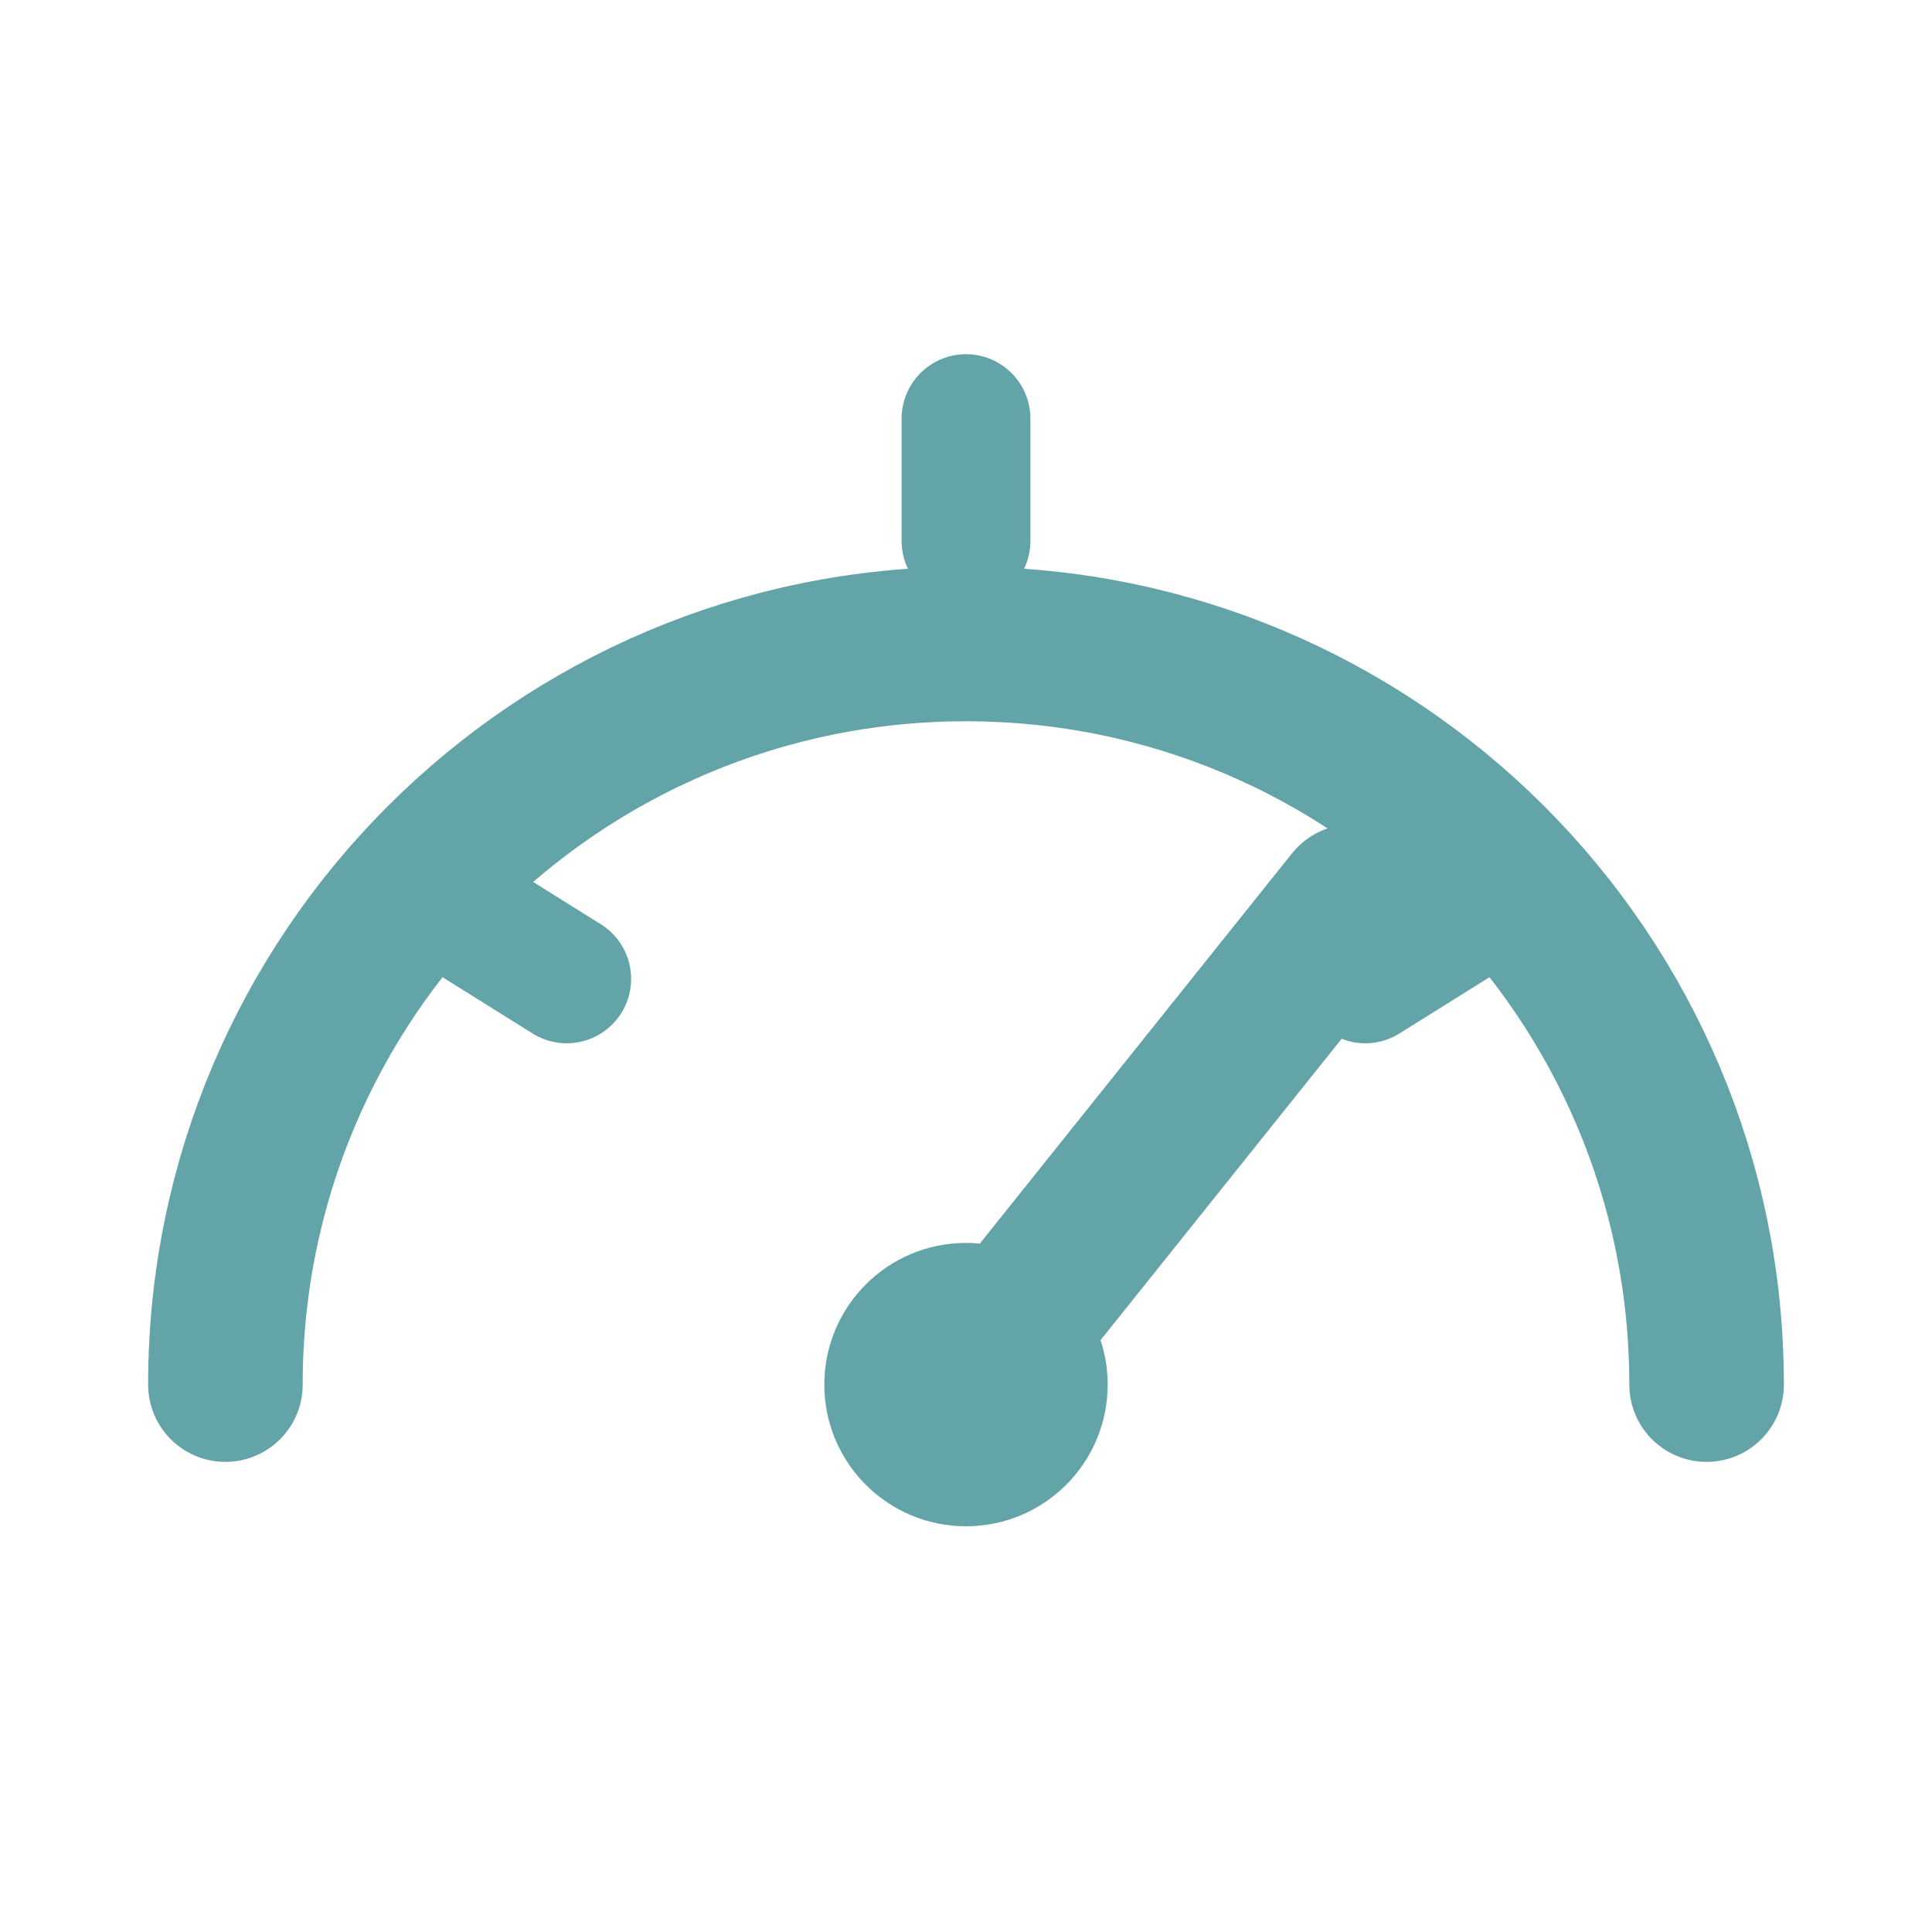
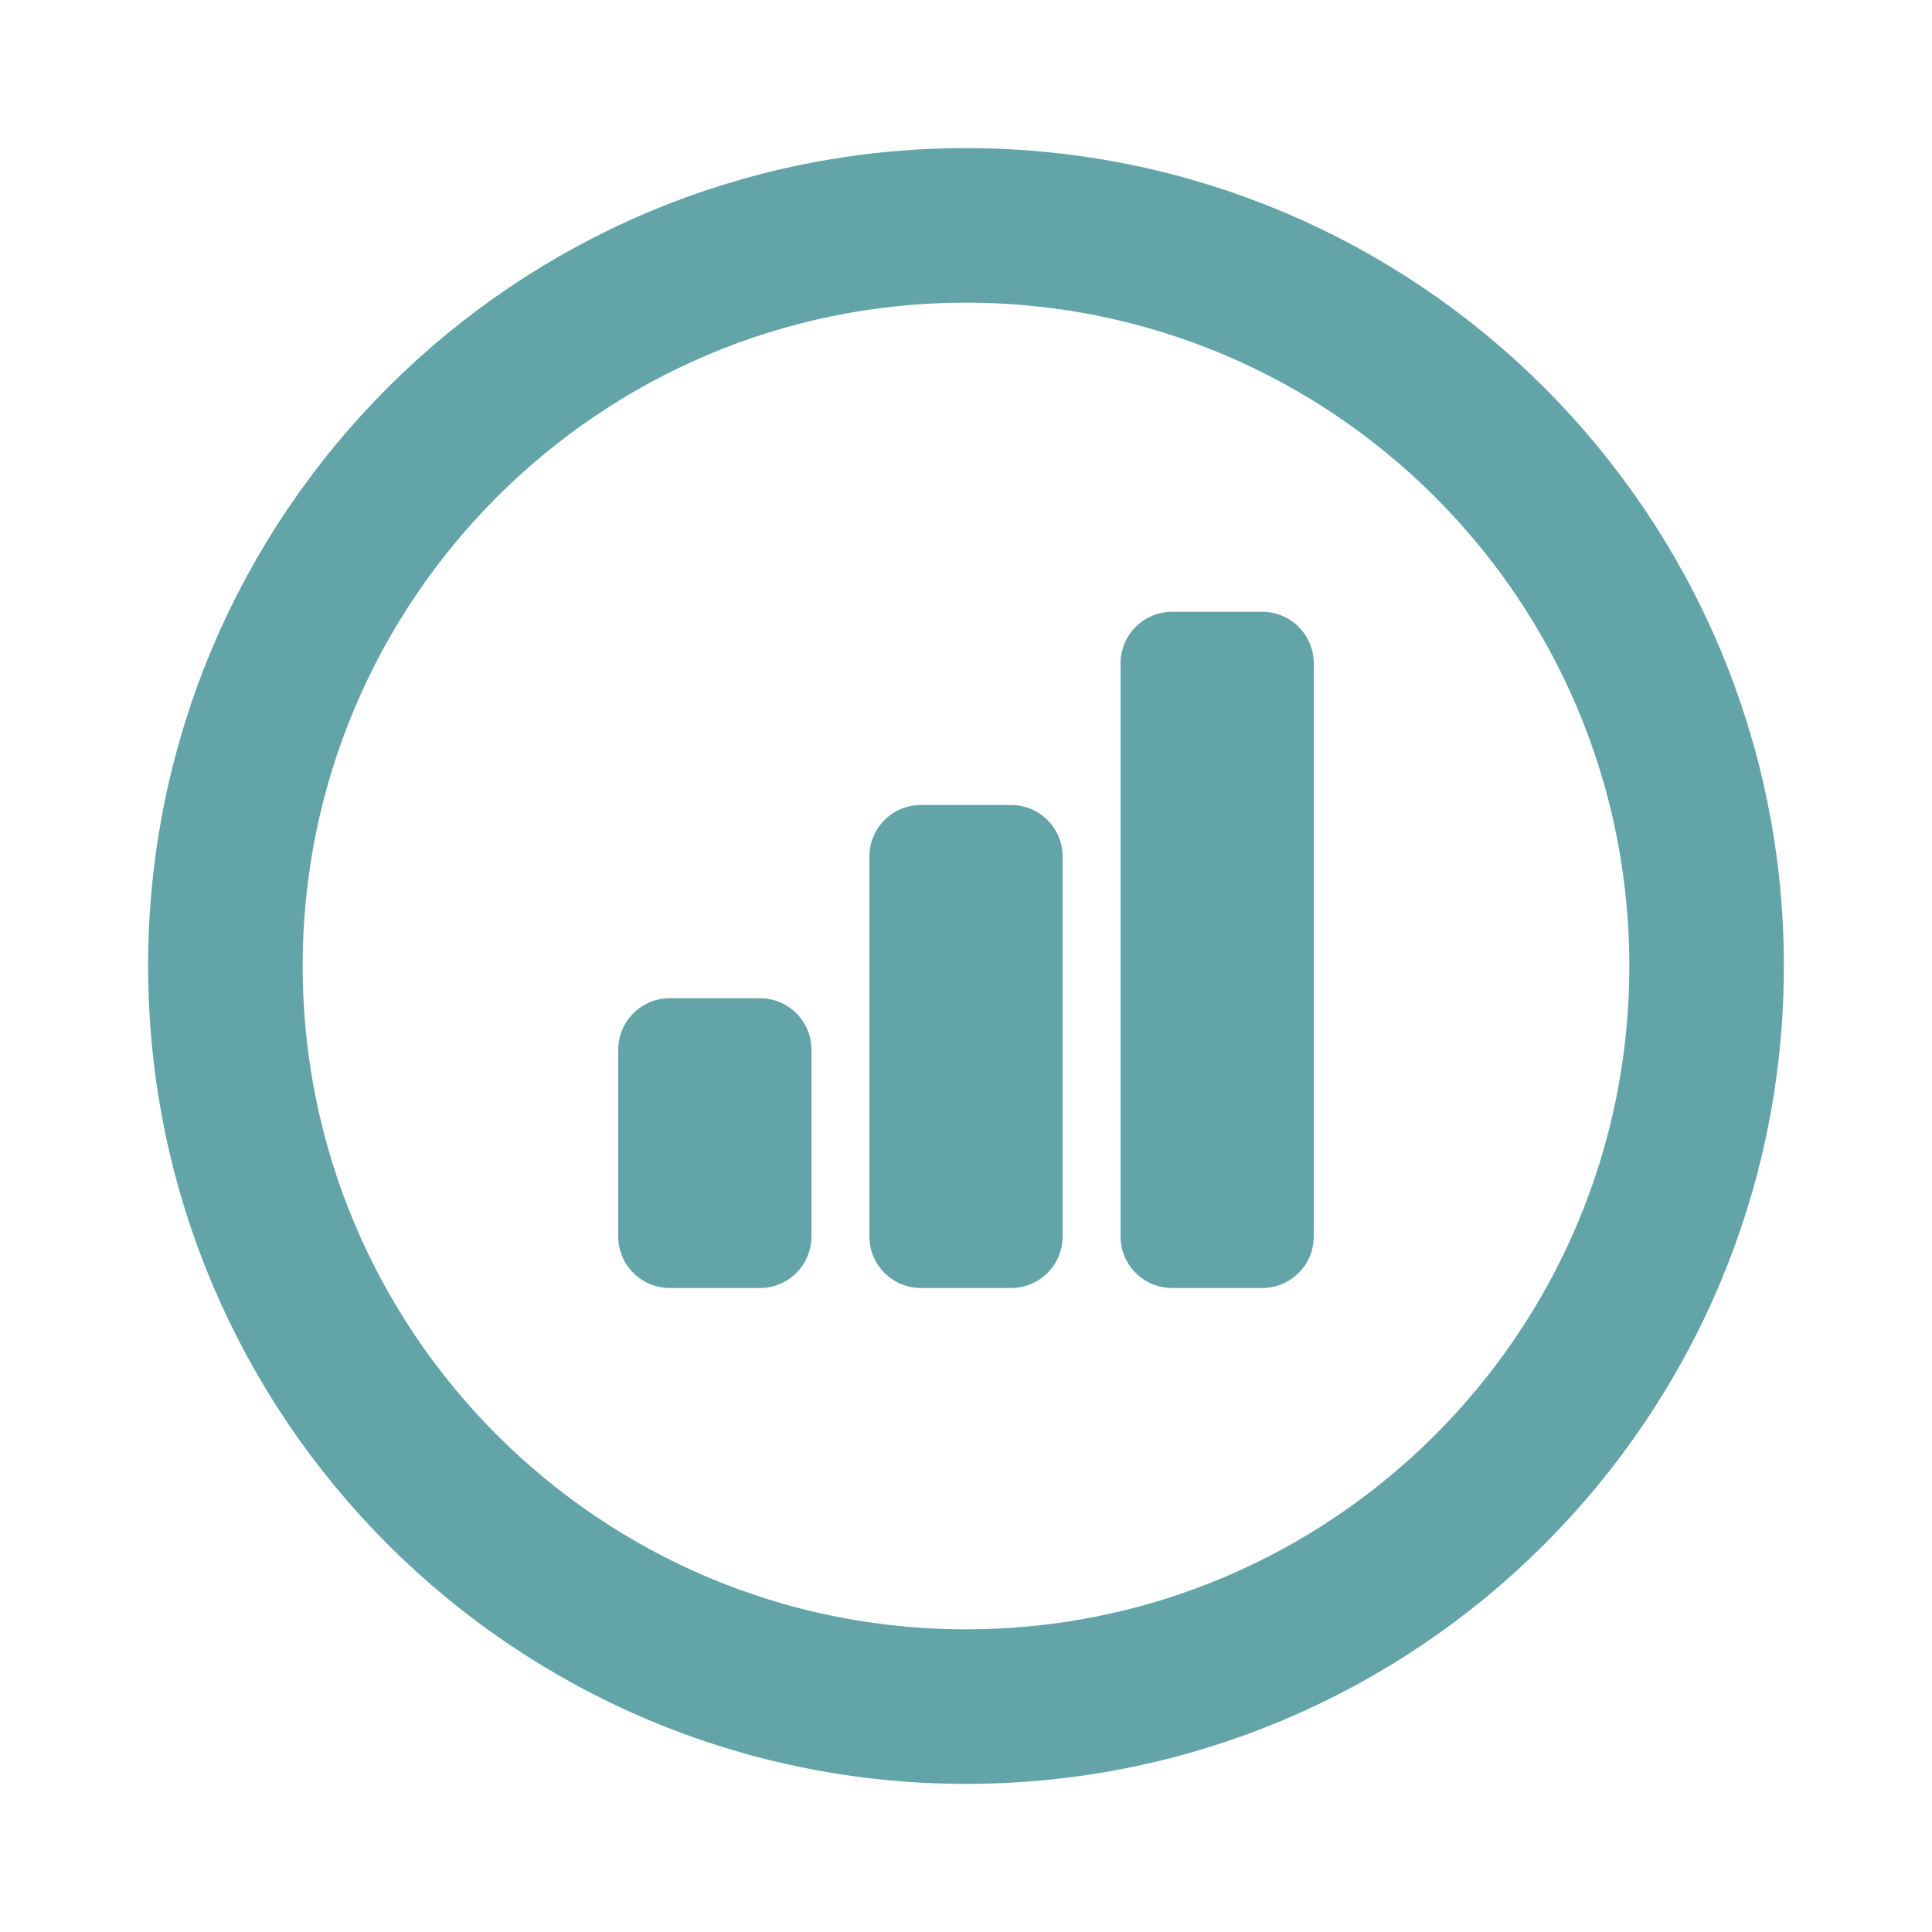
<svg xmlns="http://www.w3.org/2000/svg" width="30" height="30" viewBox="0 0 30 30" fill="none">
-   <path d="M3.5 21.5a11.5 11.5 0 1 1 23 0" stroke="#62A4A7" stroke-width="2.4" stroke-linecap="round" />
-   <path d="M15 21.5l6-7.5" stroke="#62A4A7" stroke-width="2.4" stroke-linecap="round" />
-   <circle cx="15" cy="21.5" r="2.2" fill="#62A4A7" />
-   <path d="M7.2 14.2l1.6 1M15 6.5v1.9M22.8 14.2l-1.6 1" stroke="#62A4A7" stroke-width="2" stroke-linecap="round" />
+   <circle cx="15" cy="15" r="11.5" stroke="#62A4A7" stroke-width="2.4" />
+   <rect x="9.6" y="15.5" width="3" height="4.5" rx="0.8" fill="#62A4A7" />
+   <rect x="13.5" y="12.5" width="3" height="7.5" rx="0.8" fill="#62A4A7" />
+   <rect x="17.4" y="9.5" width="3" height="10.5" rx="0.8" fill="#62A4A7" />
</svg>
